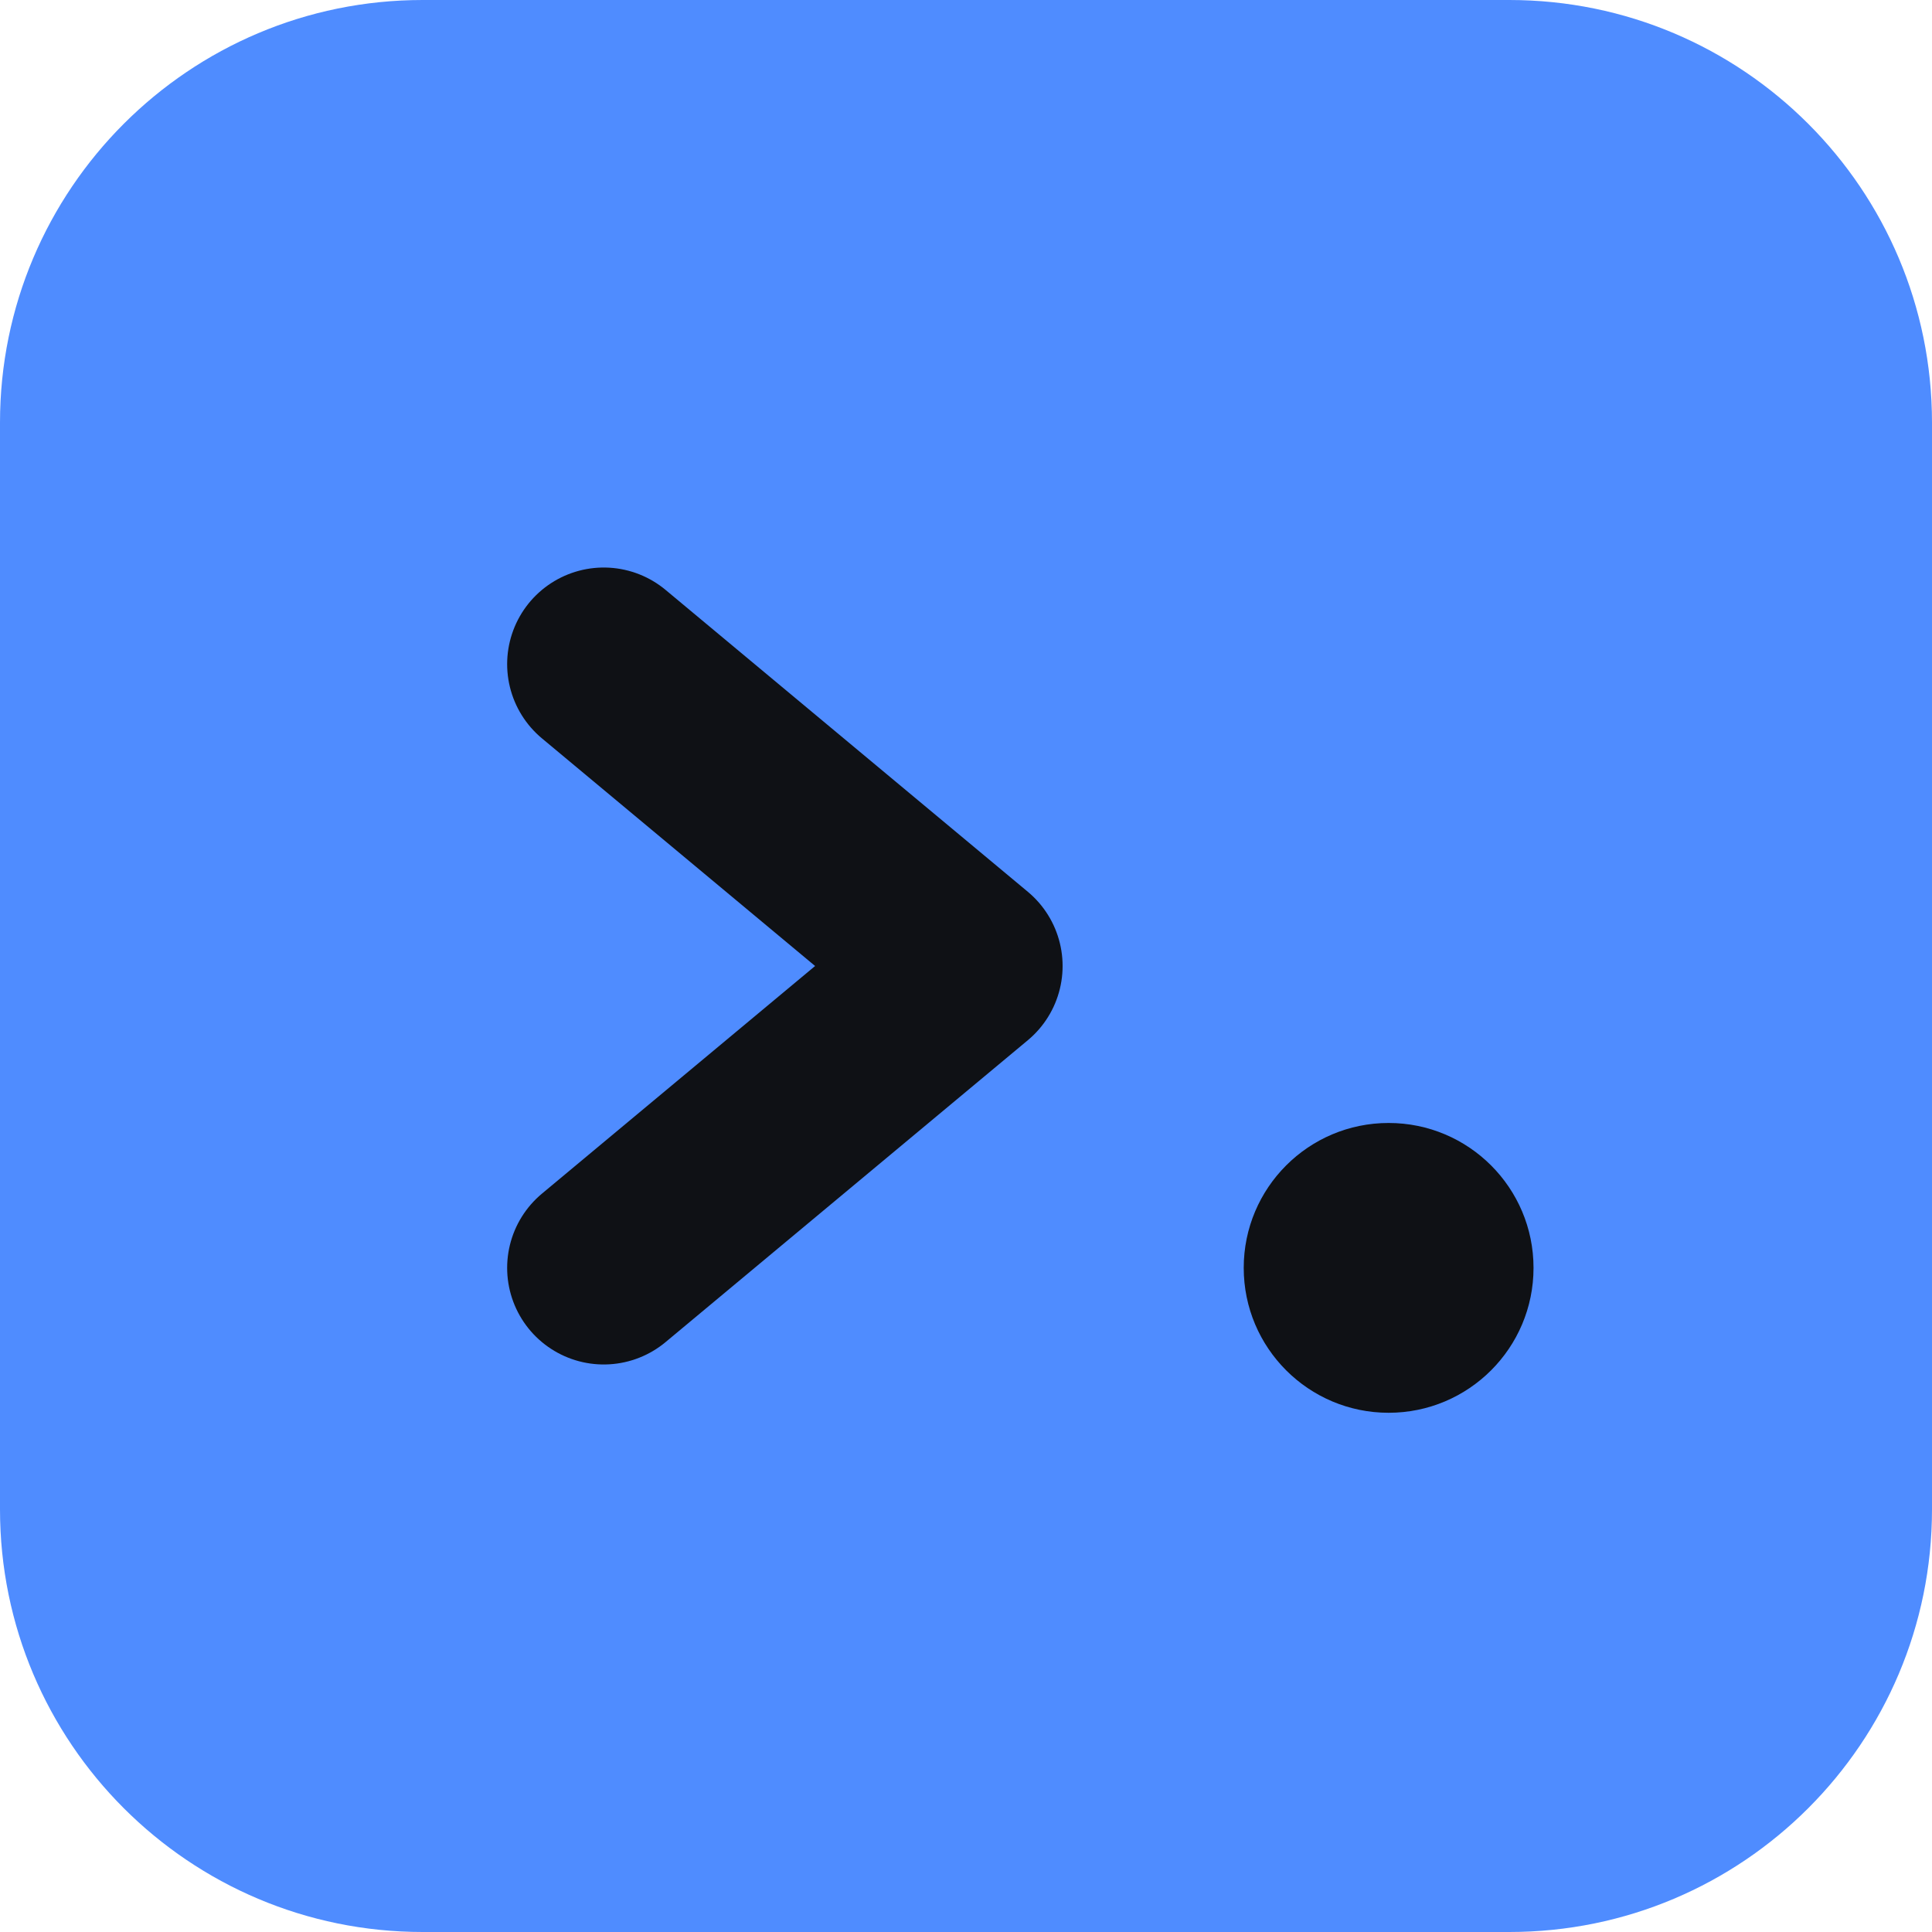
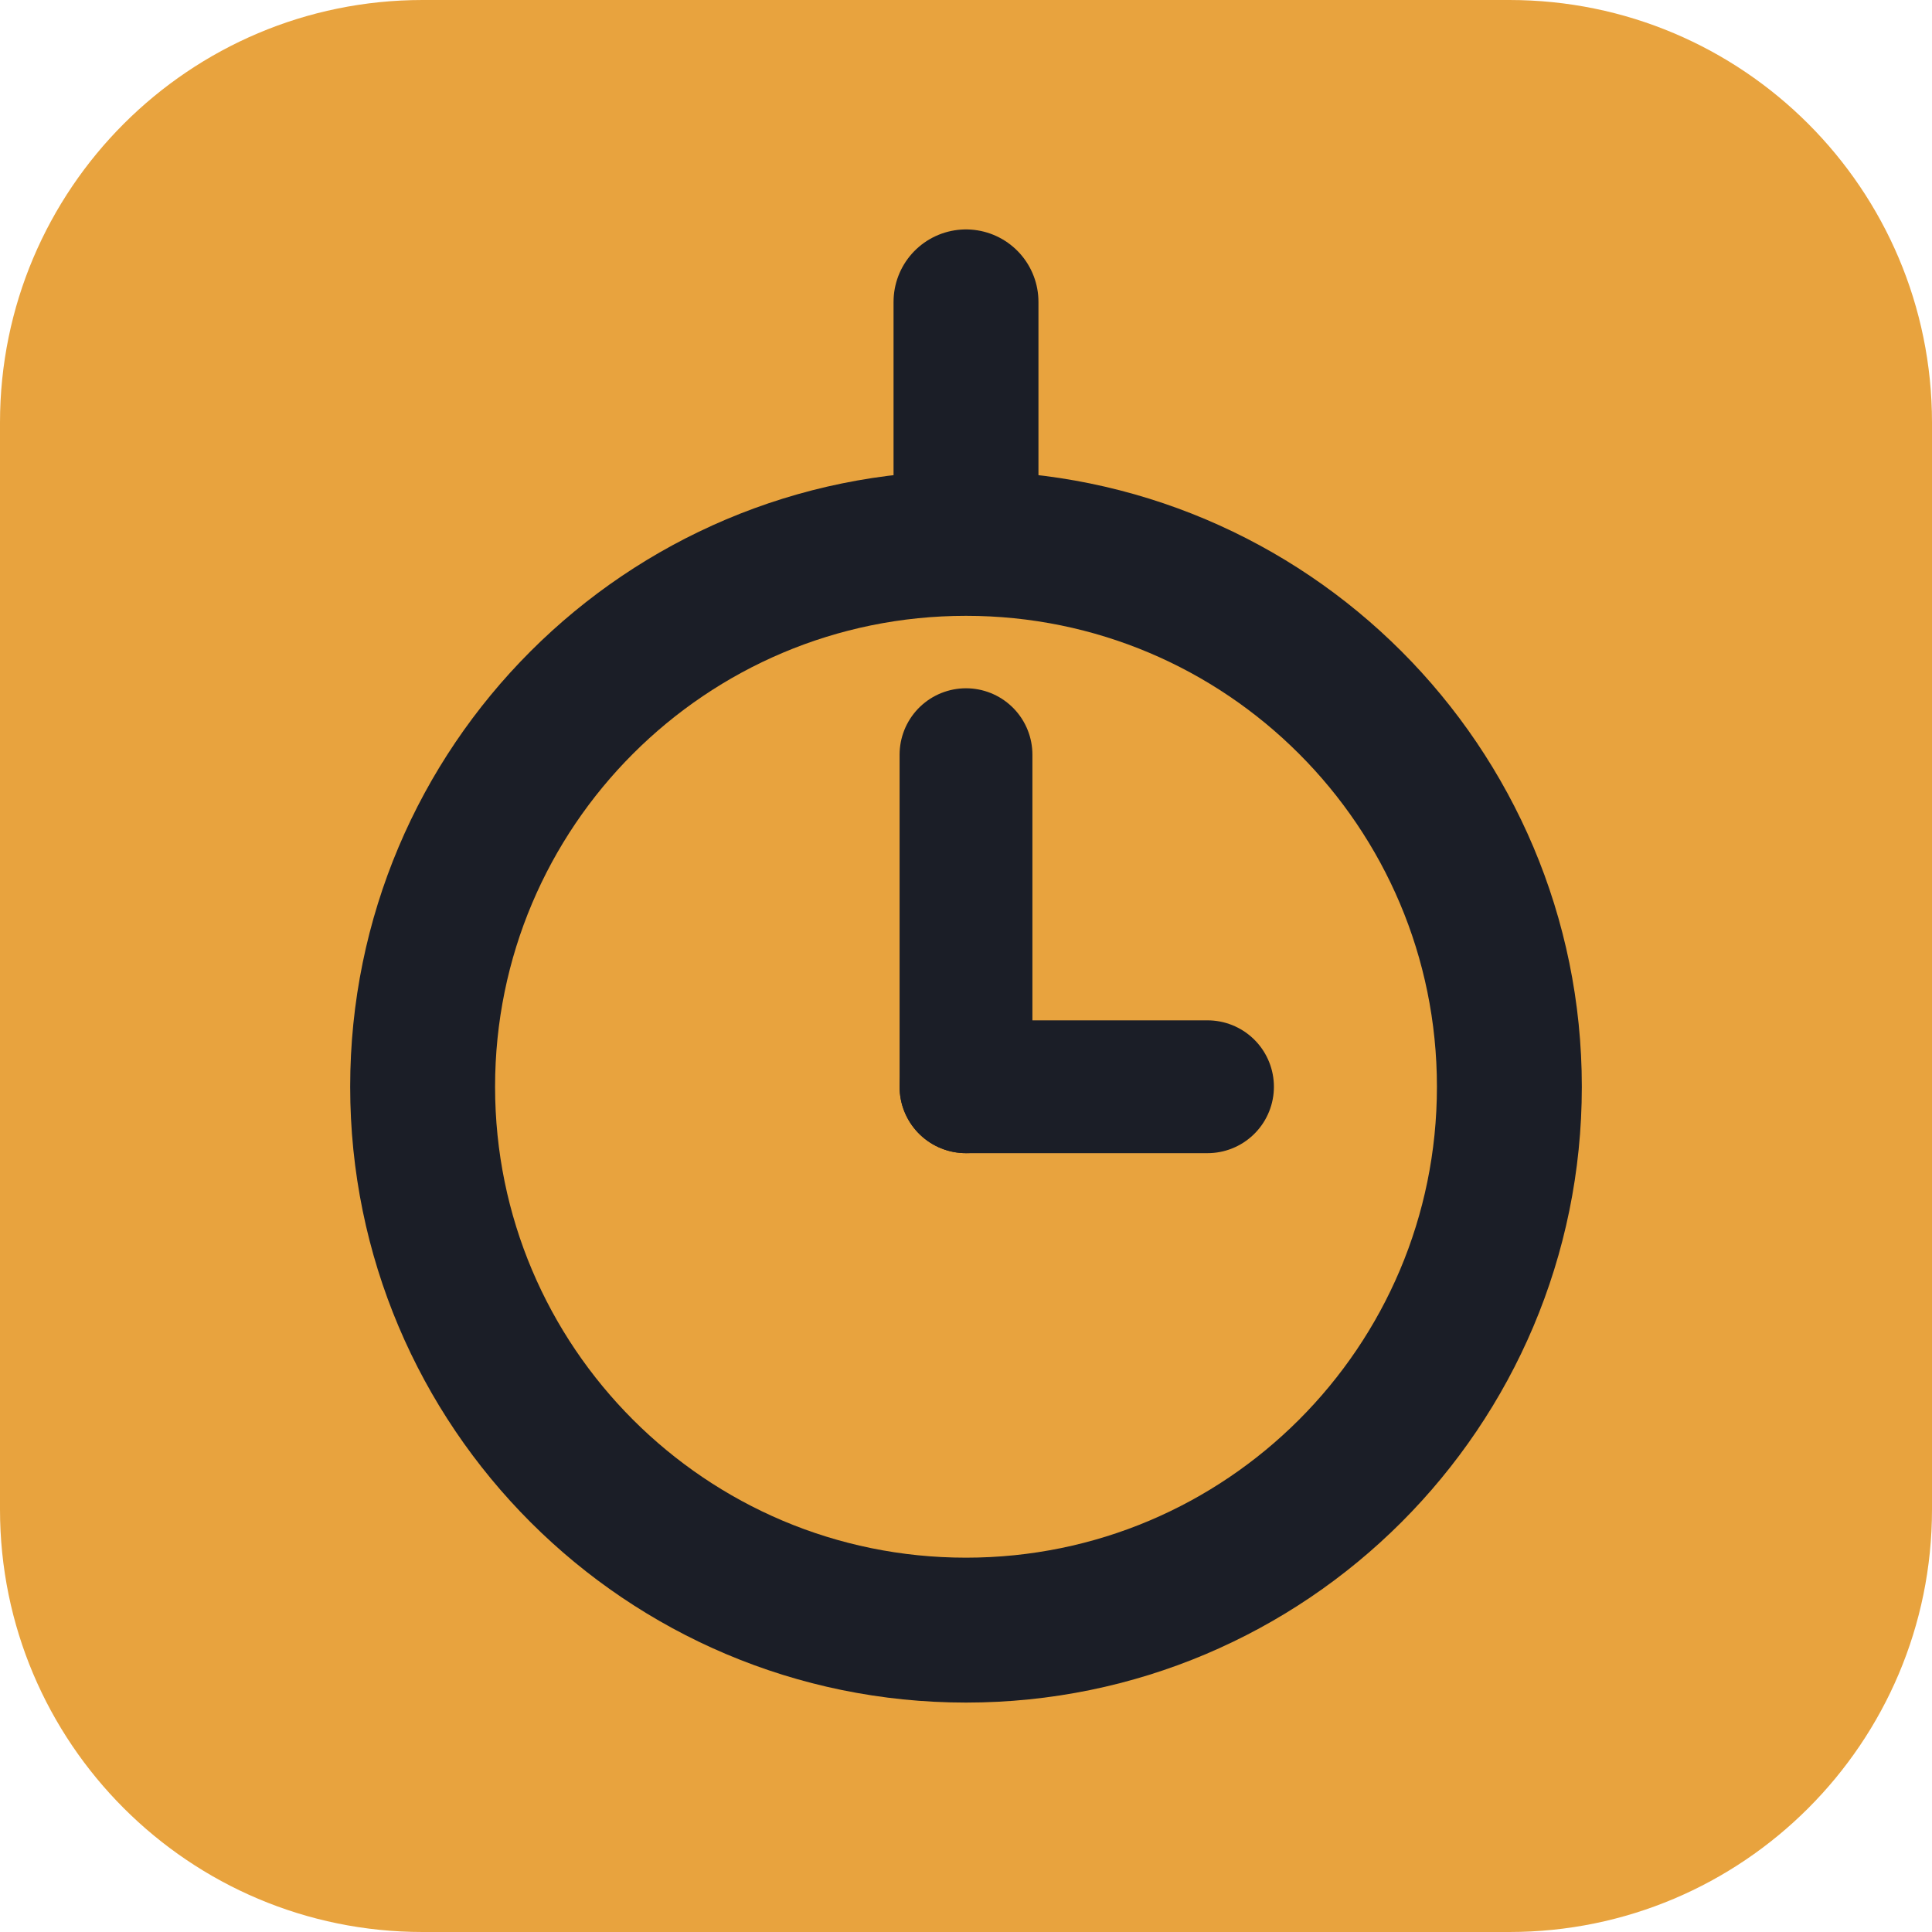
<svg xmlns="http://www.w3.org/2000/svg" width="32" height="32" viewBox="0 0 32 32">
-   <rect width="32" height="32" rx="7" fill="#4f8cff" />
-   <path d="M10 11 L16 16 L10 21" fill="none" stroke="#0f1115" stroke-width="3.2" stroke-linecap="round" stroke-linejoin="round" />
-   <circle cx="23" cy="21" r="2.4" fill="#0f1115" />
+   <rect width="32" height="32" rx="7" fill="#e8a33e" />
+   <line x1="16" y1="5" x2="16" y2="8" stroke="#1b1e27" stroke-width="2.4" stroke-linecap="round" />
+   <circle cx="16" cy="18" r="9" fill="none" stroke="#1b1e27" stroke-width="2.4" />
+   <line x1="16" y1="18" x2="16" y2="12.5" stroke="#1b1e27" stroke-width="2.2" stroke-linecap="round" />
+   <line x1="16" y1="18" x2="20" y2="18" stroke="#1b1e27" stroke-width="2.2" stroke-linecap="round" />
</svg>
